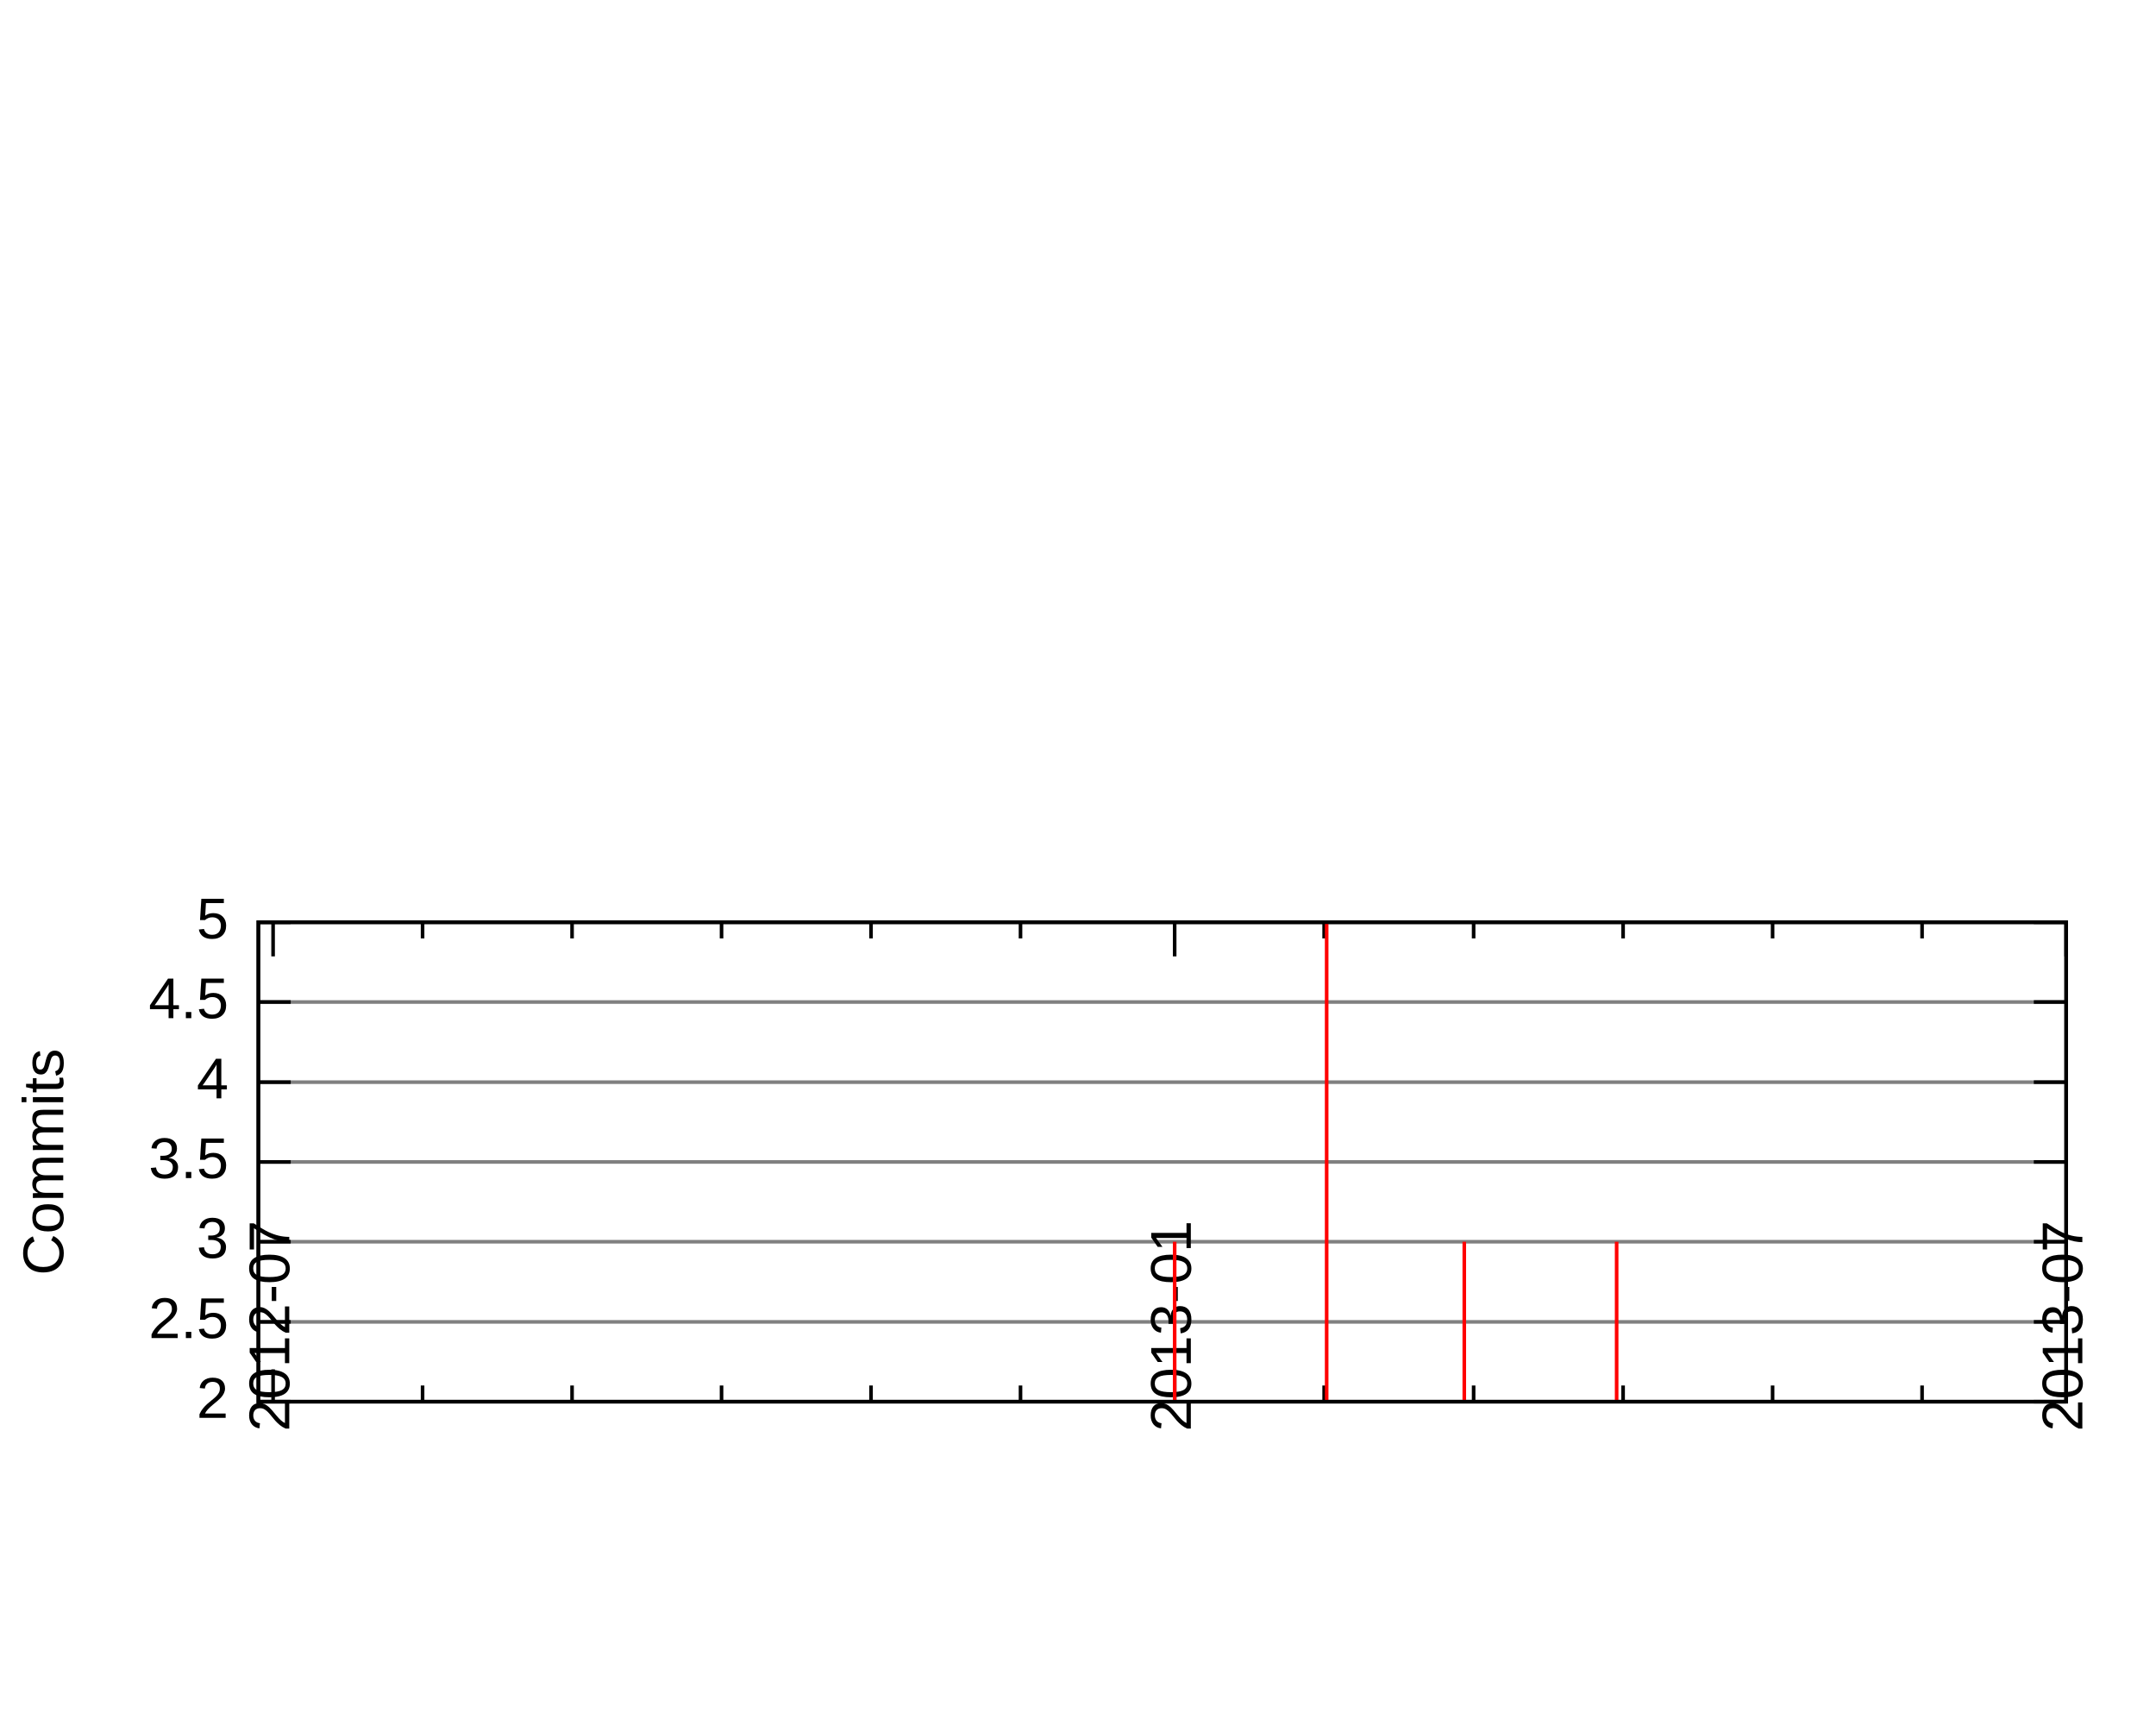
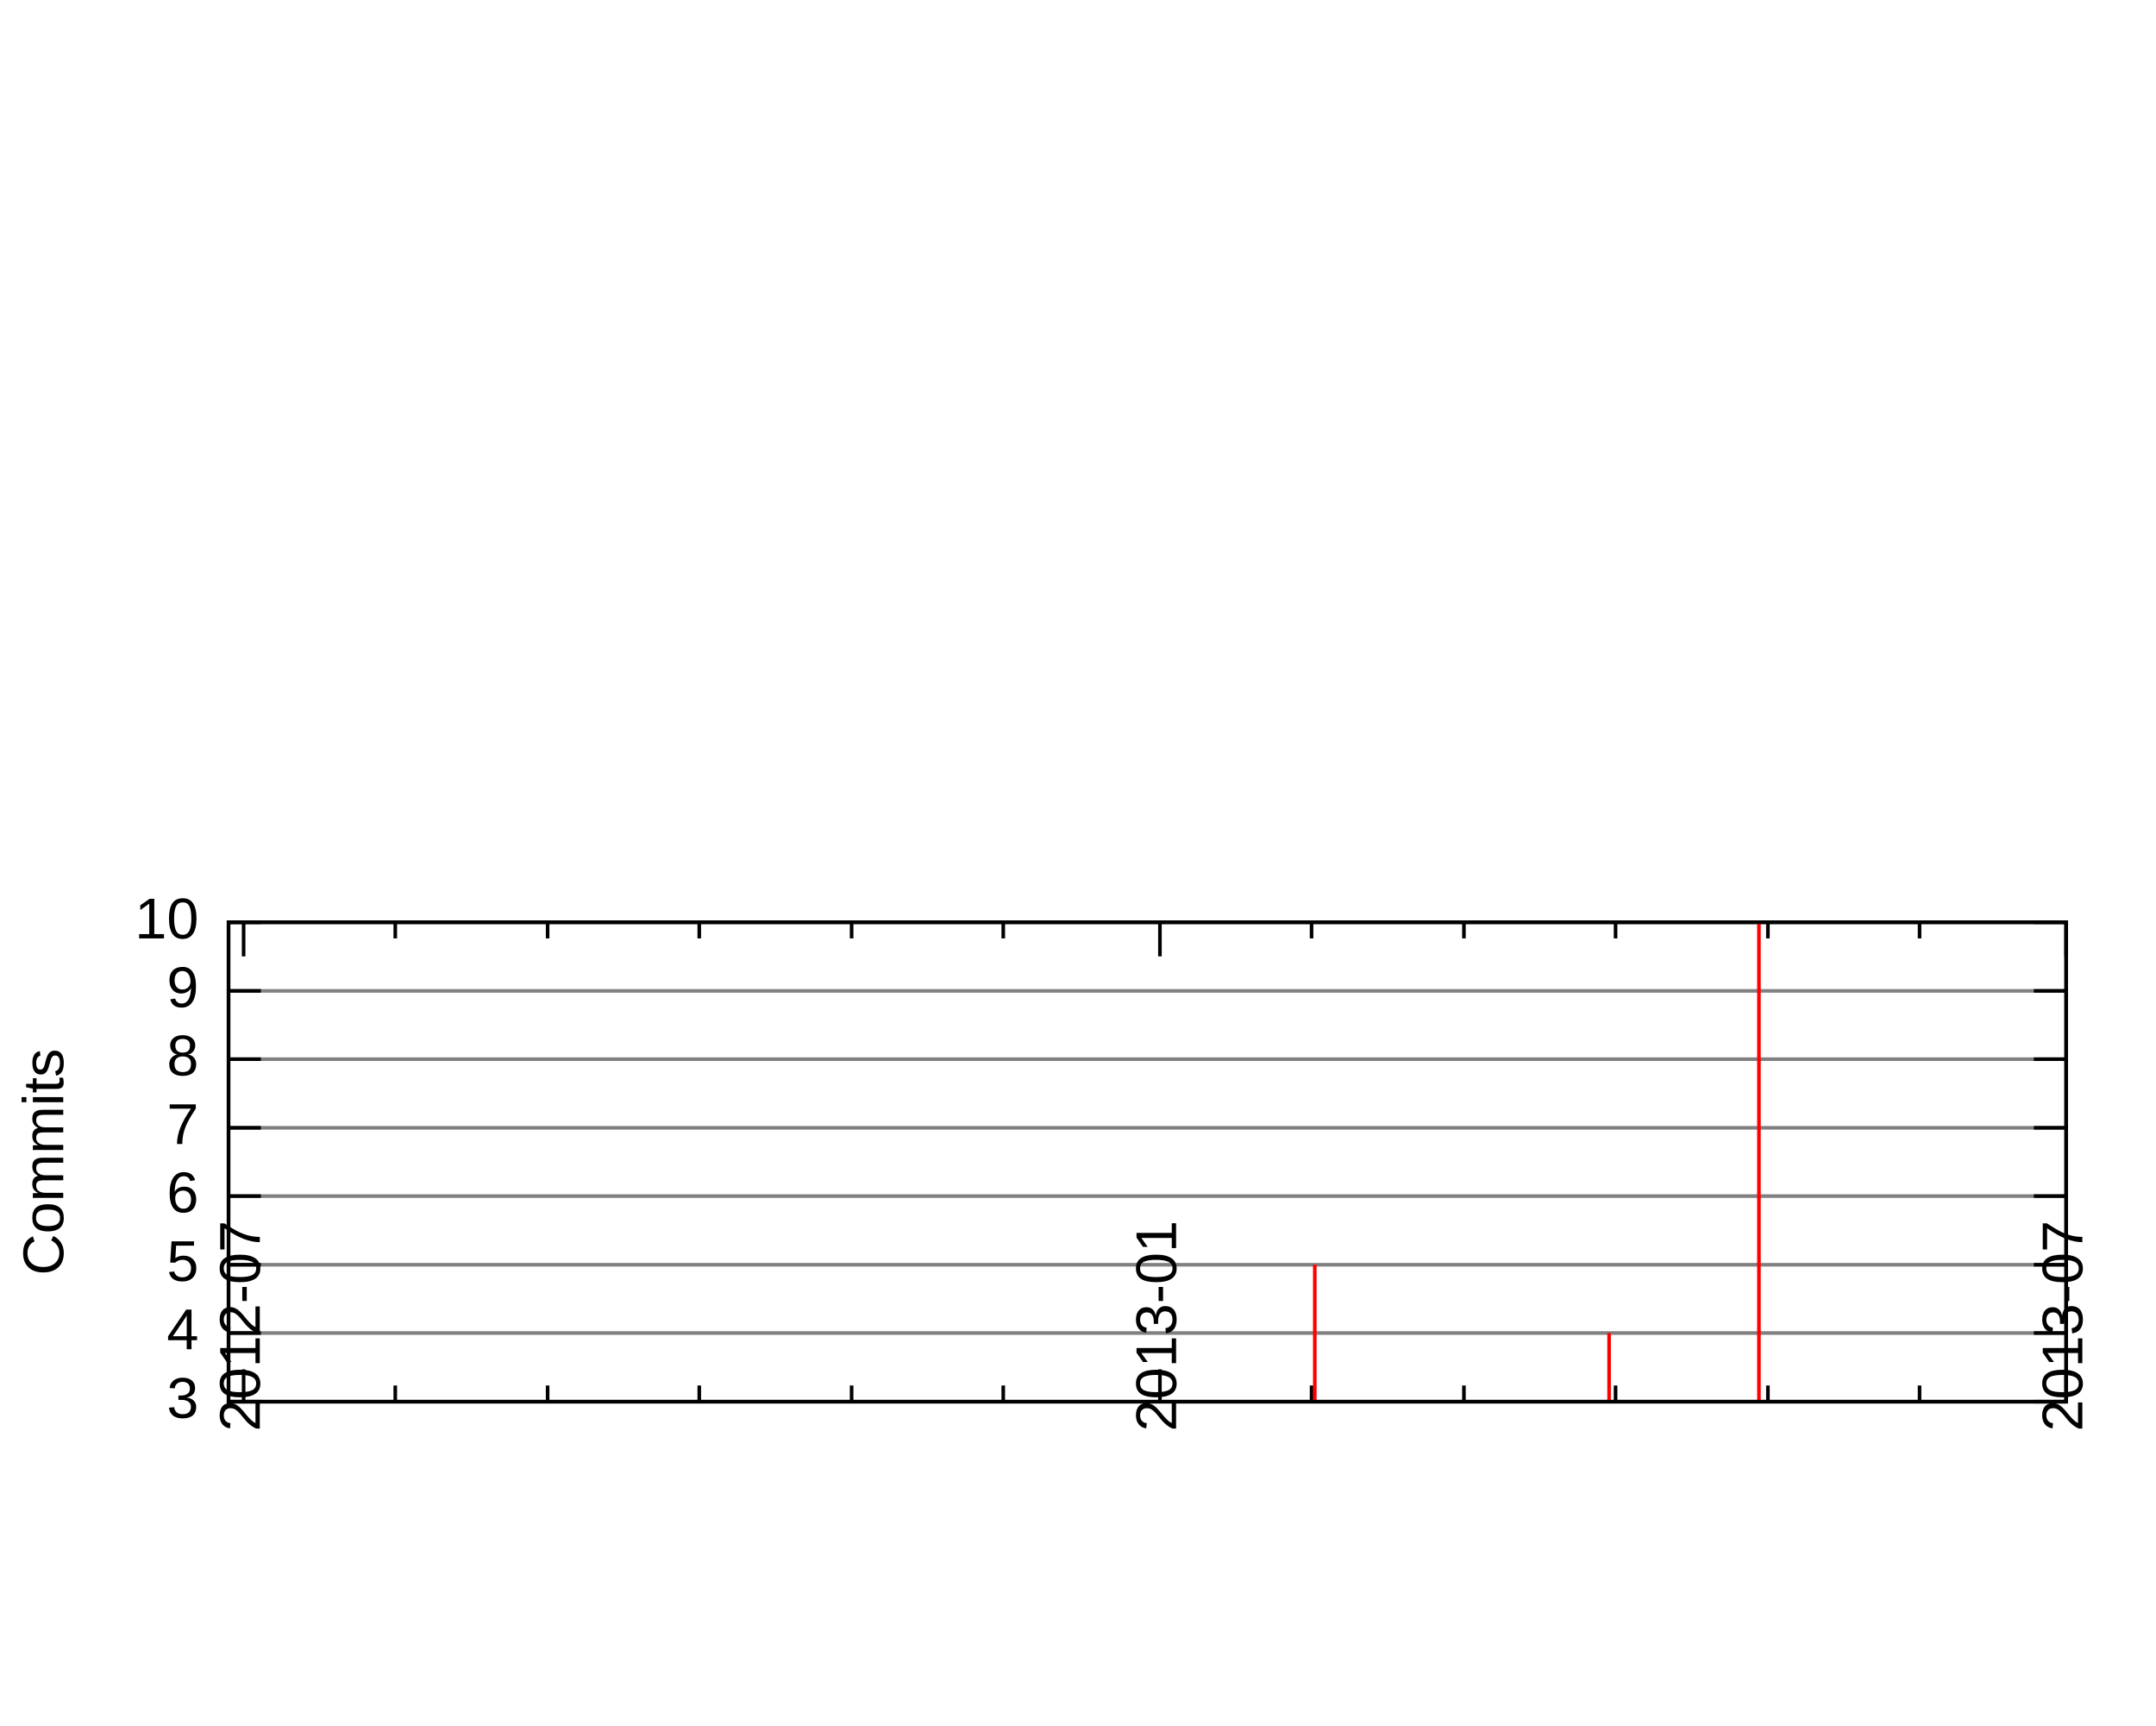
<svg xmlns="http://www.w3.org/2000/svg" xmlns:xlink="http://www.w3.org/1999/xlink" width="600" height="480" viewBox="0 0 600 480">
  <g id="gnuplot_canvas">
    <rect x="0" y="0" width="600" height="480" fill="none" />
    <defs>
      <circle id="gpDot" r="0.5" stroke-width="0.5" />
      <path id="gpPt0" stroke-width="0.222" stroke="currentColor" d="M-1,0 h2 M0,-1 v2" />
      <path id="gpPt1" stroke-width="0.222" stroke="currentColor" d="M-1,-1 L1,1 M1,-1 L-1,1" />
      <path id="gpPt2" stroke-width="0.222" stroke="currentColor" d="M-1,0 L1,0 M0,-1 L0,1 M-1,-1 L1,1 M-1,1 L1,-1" />
      <rect id="gpPt3" stroke-width="0.222" stroke="currentColor" x="-1" y="-1" width="2" height="2" />
      <rect id="gpPt4" stroke-width="0.222" stroke="currentColor" fill="currentColor" x="-1" y="-1" width="2" height="2" />
      <circle id="gpPt5" stroke-width="0.222" stroke="currentColor" cx="0" cy="0" r="1" />
      <use xlink:href="#gpPt5" id="gpPt6" fill="currentColor" stroke="none" />
      <path id="gpPt7" stroke-width="0.222" stroke="currentColor" d="M0,-1.33 L-1.33,0.67 L1.33,0.67 z" />
      <use xlink:href="#gpPt7" id="gpPt8" fill="currentColor" stroke="none" />
      <use xlink:href="#gpPt7" id="gpPt9" stroke="currentColor" transform="rotate(180)" />
      <use xlink:href="#gpPt9" id="gpPt10" fill="currentColor" stroke="none" />
      <use xlink:href="#gpPt3" id="gpPt11" stroke="currentColor" transform="rotate(45)" />
      <use xlink:href="#gpPt11" id="gpPt12" fill="currentColor" stroke="none" />
    </defs>
    <g style="fill:none; color:white; stroke:currentColor; stroke-width:1.00; stroke-linecap:butt; stroke-linejoin:miter">
</g>
    <g style="fill:none; color:black; stroke:currentColor; stroke-width:1.00; stroke-linecap:butt; stroke-linejoin:miter">
</g>
    <g style="fill:none; color:gray; stroke:currentColor; stroke-width:1.00; stroke-linecap:butt; stroke-linejoin:miter">
-       <path class="gridline" d="M71.9,390.0 L575.0,390.0  h0.01" />
+       <path class="gridline" d="M63.6,390.0 L575.0,390.0  h0.01" />
    </g>
    <g style="fill:none; color:black; stroke:currentColor; stroke-width:1.00; stroke-linecap:butt; stroke-linejoin:miter">
-       <path d="M71.9,390.0 L80.9,390.0 M575.0,390.0 L566.0,390.0  h0.01" />
-       <g transform="translate(63.6,394.5)" style="stroke:none; fill:black; font-family:Arial; font-size:12.00pt; text-anchor:end">
-         <text> 2</text>
-       </g>
-     </g>
-     <g style="fill:none; color:gray; stroke:currentColor; stroke-width:1.00; stroke-linecap:butt; stroke-linejoin:miter">
-       <path class="gridline" d="M71.9,367.8 L575.0,367.8  h0.01" />
-     </g>
-     <g style="fill:none; color:black; stroke:currentColor; stroke-width:1.00; stroke-linecap:butt; stroke-linejoin:miter">
-       <path d="M71.9,367.8 L80.9,367.8 M575.0,367.8 L566.0,367.8  h0.01" />
-       <g transform="translate(63.6,372.3)" style="stroke:none; fill:black; font-family:Arial; font-size:12.00pt; text-anchor:end">
-         <text> 2.5</text>
-       </g>
-     </g>
-     <g style="fill:none; color:gray; stroke:currentColor; stroke-width:1.00; stroke-linecap:butt; stroke-linejoin:miter">
-       <path class="gridline" d="M71.9,345.5 L575.0,345.5  h0.01" />
-     </g>
-     <g style="fill:none; color:black; stroke:currentColor; stroke-width:1.00; stroke-linecap:butt; stroke-linejoin:miter">
-       <path d="M71.9,345.5 L80.9,345.5 M575.0,345.5 L566.0,345.5  h0.01" />
-       <g transform="translate(63.6,350.0)" style="stroke:none; fill:black; font-family:Arial; font-size:12.00pt; text-anchor:end">
+       <path d="M63.6,390.0 L72.6,390.0 M575.0,390.0 L566.0,390.0  h0.01" />
+       <g transform="translate(55.3,394.5)" style="stroke:none; fill:black; font-family:Arial; font-size:12.00pt; text-anchor:end">
        <text> 3</text>
      </g>
    </g>
    <g style="fill:none; color:gray; stroke:currentColor; stroke-width:1.00; stroke-linecap:butt; stroke-linejoin:miter">
-       <path class="gridline" d="M71.9,323.3 L575.0,323.3  h0.01" />
+       <path class="gridline" d="M63.6,370.9 L575.0,370.9  h0.01" />
    </g>
    <g style="fill:none; color:black; stroke:currentColor; stroke-width:1.00; stroke-linecap:butt; stroke-linejoin:miter">
-       <path d="M71.9,323.3 L80.9,323.3 M575.0,323.3 L566.0,323.3  h0.01" />
-       <g transform="translate(63.6,327.8)" style="stroke:none; fill:black; font-family:Arial; font-size:12.00pt; text-anchor:end">
-         <text> 3.5</text>
-       </g>
-     </g>
-     <g style="fill:none; color:gray; stroke:currentColor; stroke-width:1.00; stroke-linecap:butt; stroke-linejoin:miter">
-       <path class="gridline" d="M71.9,301.1 L575.0,301.1  h0.01" />
-     </g>
-     <g style="fill:none; color:black; stroke:currentColor; stroke-width:1.00; stroke-linecap:butt; stroke-linejoin:miter">
-       <path d="M71.9,301.1 L80.9,301.1 M575.0,301.1 L566.0,301.1  h0.01" />
-       <g transform="translate(63.6,305.6)" style="stroke:none; fill:black; font-family:Arial; font-size:12.00pt; text-anchor:end">
+       <path d="M63.6,370.9 L72.6,370.9 M575.0,370.9 L566.0,370.9  h0.01" />
+       <g transform="translate(55.3,375.4)" style="stroke:none; fill:black; font-family:Arial; font-size:12.00pt; text-anchor:end">
        <text> 4</text>
      </g>
    </g>
    <g style="fill:none; color:gray; stroke:currentColor; stroke-width:1.00; stroke-linecap:butt; stroke-linejoin:miter">
-       <path class="gridline" d="M71.9,278.8 L575.0,278.8  h0.01" />
+       <path class="gridline" d="M63.6,351.9 L575.0,351.9  h0.01" />
    </g>
    <g style="fill:none; color:black; stroke:currentColor; stroke-width:1.00; stroke-linecap:butt; stroke-linejoin:miter">
-       <path d="M71.9,278.8 L80.9,278.8 M575.0,278.8 L566.0,278.8  h0.01" />
-       <g transform="translate(63.6,283.3)" style="stroke:none; fill:black; font-family:Arial; font-size:12.00pt; text-anchor:end">
-         <text> 4.5</text>
+       <path d="M63.6,351.9 L72.6,351.9 M575.0,351.9 L566.0,351.9  h0.01" />
+       <g transform="translate(55.3,356.4)" style="stroke:none; fill:black; font-family:Arial; font-size:12.00pt; text-anchor:end">
+         <text> 5</text>
      </g>
    </g>
    <g style="fill:none; color:gray; stroke:currentColor; stroke-width:1.00; stroke-linecap:butt; stroke-linejoin:miter">
-       <path class="gridline" d="M71.9,256.6 L575.0,256.6  h0.01" />
+       <path class="gridline" d="M63.6,332.8 L575.0,332.8  h0.01" />
    </g>
    <g style="fill:none; color:black; stroke:currentColor; stroke-width:1.00; stroke-linecap:butt; stroke-linejoin:miter">
-       <path d="M71.9,256.6 L80.9,256.6 M575.0,256.6 L566.0,256.6  h0.01" />
-       <g transform="translate(63.6,261.1)" style="stroke:none; fill:black; font-family:Arial; font-size:12.00pt; text-anchor:end">
-         <text> 5</text>
+       <path d="M63.6,332.8 L72.6,332.8 M575.0,332.8 L566.0,332.8  h0.01" />
+       <g transform="translate(55.3,337.3)" style="stroke:none; fill:black; font-family:Arial; font-size:12.00pt; text-anchor:end">
+         <text> 6</text>
      </g>
-       <path d="M76.0,390.0 L76.0,381.0 M76.0,256.6 L76.0,265.6  h0.01" />
-       <g transform="translate(80.5,398.3) rotate(-90)" style="stroke:none; fill:black; font-family:Arial; font-size:12.00pt; text-anchor:start">
+     </g>
+     <g style="fill:none; color:gray; stroke:currentColor; stroke-width:1.00; stroke-linecap:butt; stroke-linejoin:miter">
+       <path class="gridline" d="M63.6,313.8 L575.0,313.8  h0.01" />
+     </g>
+     <g style="fill:none; color:black; stroke:currentColor; stroke-width:1.00; stroke-linecap:butt; stroke-linejoin:miter">
+       <path d="M63.6,313.8 L72.6,313.8 M575.0,313.8 L566.0,313.8  h0.01" />
+       <g transform="translate(55.3,318.3)" style="stroke:none; fill:black; font-family:Arial; font-size:12.00pt; text-anchor:end">
+         <text> 7</text>
+       </g>
+     </g>
+     <g style="fill:none; color:gray; stroke:currentColor; stroke-width:1.00; stroke-linecap:butt; stroke-linejoin:miter">
+       <path class="gridline" d="M63.6,294.7 L575.0,294.7  h0.01" />
+     </g>
+     <g style="fill:none; color:black; stroke:currentColor; stroke-width:1.00; stroke-linecap:butt; stroke-linejoin:miter">
+       <path d="M63.6,294.7 L72.6,294.7 M575.0,294.7 L566.0,294.7  h0.01" />
+       <g transform="translate(55.3,299.2)" style="stroke:none; fill:black; font-family:Arial; font-size:12.00pt; text-anchor:end">
+         <text> 8</text>
+       </g>
+     </g>
+     <g style="fill:none; color:gray; stroke:currentColor; stroke-width:1.00; stroke-linecap:butt; stroke-linejoin:miter">
+       <path class="gridline" d="M63.6,275.7 L575.0,275.7  h0.01" />
+     </g>
+     <g style="fill:none; color:black; stroke:currentColor; stroke-width:1.00; stroke-linecap:butt; stroke-linejoin:miter">
+       <path d="M63.6,275.7 L72.6,275.7 M575.0,275.7 L566.0,275.7  h0.01" />
+       <g transform="translate(55.3,280.2)" style="stroke:none; fill:black; font-family:Arial; font-size:12.00pt; text-anchor:end">
+         <text> 9</text>
+       </g>
+     </g>
+     <g style="fill:none; color:gray; stroke:currentColor; stroke-width:1.00; stroke-linecap:butt; stroke-linejoin:miter">
+       <path class="gridline" d="M63.6,256.6 L575.0,256.6  h0.01" />
+     </g>
+     <g style="fill:none; color:black; stroke:currentColor; stroke-width:1.00; stroke-linecap:butt; stroke-linejoin:miter">
+       <path d="M63.6,256.6 L72.6,256.6 M575.0,256.6 L566.0,256.6  h0.01" />
+       <g transform="translate(55.3,261.1)" style="stroke:none; fill:black; font-family:Arial; font-size:12.00pt; text-anchor:end">
+         <text> 10</text>
+       </g>
+       <path d="M67.8,390.0 L67.8,381.0 M67.8,256.6 L67.8,265.6  h0.01" />
+       <g transform="translate(72.3,398.3) rotate(-90)" style="stroke:none; fill:black; font-family:Arial; font-size:12.00pt; text-anchor:start">
        <text>2012-07</text>
      </g>
-       <path d="M117.6,390.0 L117.6,385.5 M117.6,256.6 L117.6,261.1 M159.2,390.0 L159.2,385.5 M159.2,256.6 L159.2,261.1    M200.8,390.0 L200.8,385.5 M200.8,256.6 L200.8,261.1 M242.4,390.0 L242.4,385.5 M242.4,256.6 L242.4,261.1    M284.0,390.0 L284.0,385.5 M284.0,256.6 L284.0,261.1 M326.9,390.0 L326.9,381.0 M326.9,256.6 L326.9,265.6     h0.01" />
-       <g transform="translate(331.4,398.3) rotate(-90)" style="stroke:none; fill:black; font-family:Arial; font-size:12.00pt; text-anchor:start">
+       <path d="M110.0,390.0 L110.0,385.5 M110.0,256.6 L110.0,261.1 M152.4,390.0 L152.4,385.5 M152.4,256.6 L152.4,261.1    M194.6,390.0 L194.6,385.5 M194.6,256.6 L194.6,261.1 M237.0,390.0 L237.0,385.5 M237.0,256.6 L237.0,261.1    M279.2,390.0 L279.2,385.5 M279.2,256.6 L279.2,261.1 M322.8,390.0 L322.8,381.0 M322.8,256.6 L322.8,265.6     h0.01" />
+       <g transform="translate(327.3,398.3) rotate(-90)" style="stroke:none; fill:black; font-family:Arial; font-size:12.00pt; text-anchor:start">
        <text>2013-01</text>
      </g>
-       <path d="M368.5,390.0 L368.5,385.5 M368.5,256.6 L368.5,261.1 M410.1,390.0 L410.1,385.5 M410.1,256.6 L410.1,261.1    M451.7,390.0 L451.7,385.5 M451.7,256.6 L451.7,261.1 M493.3,390.0 L493.3,385.5 M493.3,256.6 L493.3,261.1    M534.9,390.0 L534.9,385.5 M534.9,256.6 L534.9,261.1 M575.0,390.0 L575.0,381.0 M575.0,256.6 L575.0,265.6     h0.01" />
+       <path d="M365.0,390.0 L365.0,385.5 M365.0,256.6 L365.0,261.1 M407.4,390.0 L407.4,385.5 M407.4,256.6 L407.4,261.1    M449.6,390.0 L449.6,385.5 M449.6,256.6 L449.6,261.1 M492.0,390.0 L492.0,385.5 M492.0,256.6 L492.0,261.1    M534.2,390.0 L534.2,385.5 M534.2,256.6 L534.2,261.1 M575.0,390.0 L575.0,381.0 M575.0,256.6 L575.0,265.6     h0.01" />
      <g transform="translate(579.5,398.3) rotate(-90)" style="stroke:none; fill:black; font-family:Arial; font-size:12.00pt; text-anchor:start">
        <text>2013-07</text>
      </g>
-       <path d="M71.9,256.6 L71.9,390.0 L575.0,390.0 L575.0,256.6 L71.9,256.6 Z  h0.01" />
+       <path d="M63.6,256.6 L63.6,390.0 L575.0,390.0 L575.0,256.6 L63.6,256.6 Z  h0.01" />
      <g transform="translate(17.6,323.3) rotate(270)" style="stroke:none; fill:black; font-family:Arial; font-size:12.00pt; text-anchor:middle">
        <text>Commits</text>
      </g>
    </g>
    <g id="gnuplot_plot_1">
      <g style="fill:none; color:red; stroke:currentColor; stroke-width:1.00; stroke-linecap:butt; stroke-linejoin:miter">
        <g style="stroke:none; shape-rendering:crispEdges">
-           <polygon fill="currentColor" points="326.9,390.0 327.0,390.0 327.0,345.4 326.9,345.4 " />
+           <polygon fill="currentColor" points="365.9,390.0 366.0,390.0 366.0,351.8 365.9,351.8 " />
        </g>
-         <path d="M326.9,390.0 L326.9,345.5 L326.9,390.0 Z  h0.01" />
+         <path d="M365.9,390.0 L365.9,351.9 L365.9,390.0 Z  h0.01" />
        <g style="stroke:none; shape-rendering:crispEdges">
-           <polygon fill="currentColor" points="369.2,390.0 369.3,390.0 369.3,256.5 369.2,256.5 " />
+           <polygon fill="currentColor" points="447.8,390.0 447.9,390.0 447.9,370.8 447.8,370.8 " />
        </g>
-         <path d="M369.2,390.0 L369.2,256.6 L369.2,390.0 Z  h0.01" />
+         <path d="M447.8,390.0 L447.8,370.9 L447.8,390.0 Z  h0.01" />
        <g style="stroke:none; shape-rendering:crispEdges">
-           <polygon fill="currentColor" points="407.5,390.0 407.6,390.0 407.6,345.4 407.5,345.4 " />
+           <polygon fill="currentColor" points="489.5,390.0 489.6,390.0 489.6,256.5 489.5,256.5 " />
        </g>
-         <path d="M407.5,390.0 L407.5,345.5 L407.5,390.0 Z  h0.01" />
-         <g style="stroke:none; shape-rendering:crispEdges">
-           <polygon fill="currentColor" points="449.9,390.0 450.0,390.0 450.0,345.4 449.9,345.4 " />
-         </g>
-         <path d="M449.9,390.0 L449.9,345.5 L449.9,390.0 Z  h0.01" />
+         <path d="M489.5,390.0 L489.5,256.6 L489.5,390.0 Z  h0.01" />
      </g>
    </g>
    <g style="fill:none; color:black; stroke:currentColor; stroke-width:1.00; stroke-linecap:butt; stroke-linejoin:miter">
-       <path d="M71.9,256.6 L71.9,390.0 L575.0,390.0 L575.0,256.6 L71.9,256.6 Z  h0.01" />
+       <path d="M63.6,256.6 L63.6,390.0 L575.0,390.0 L575.0,256.6 L63.6,256.6 Z  h0.01" />
    </g>
  </g>
</svg>
